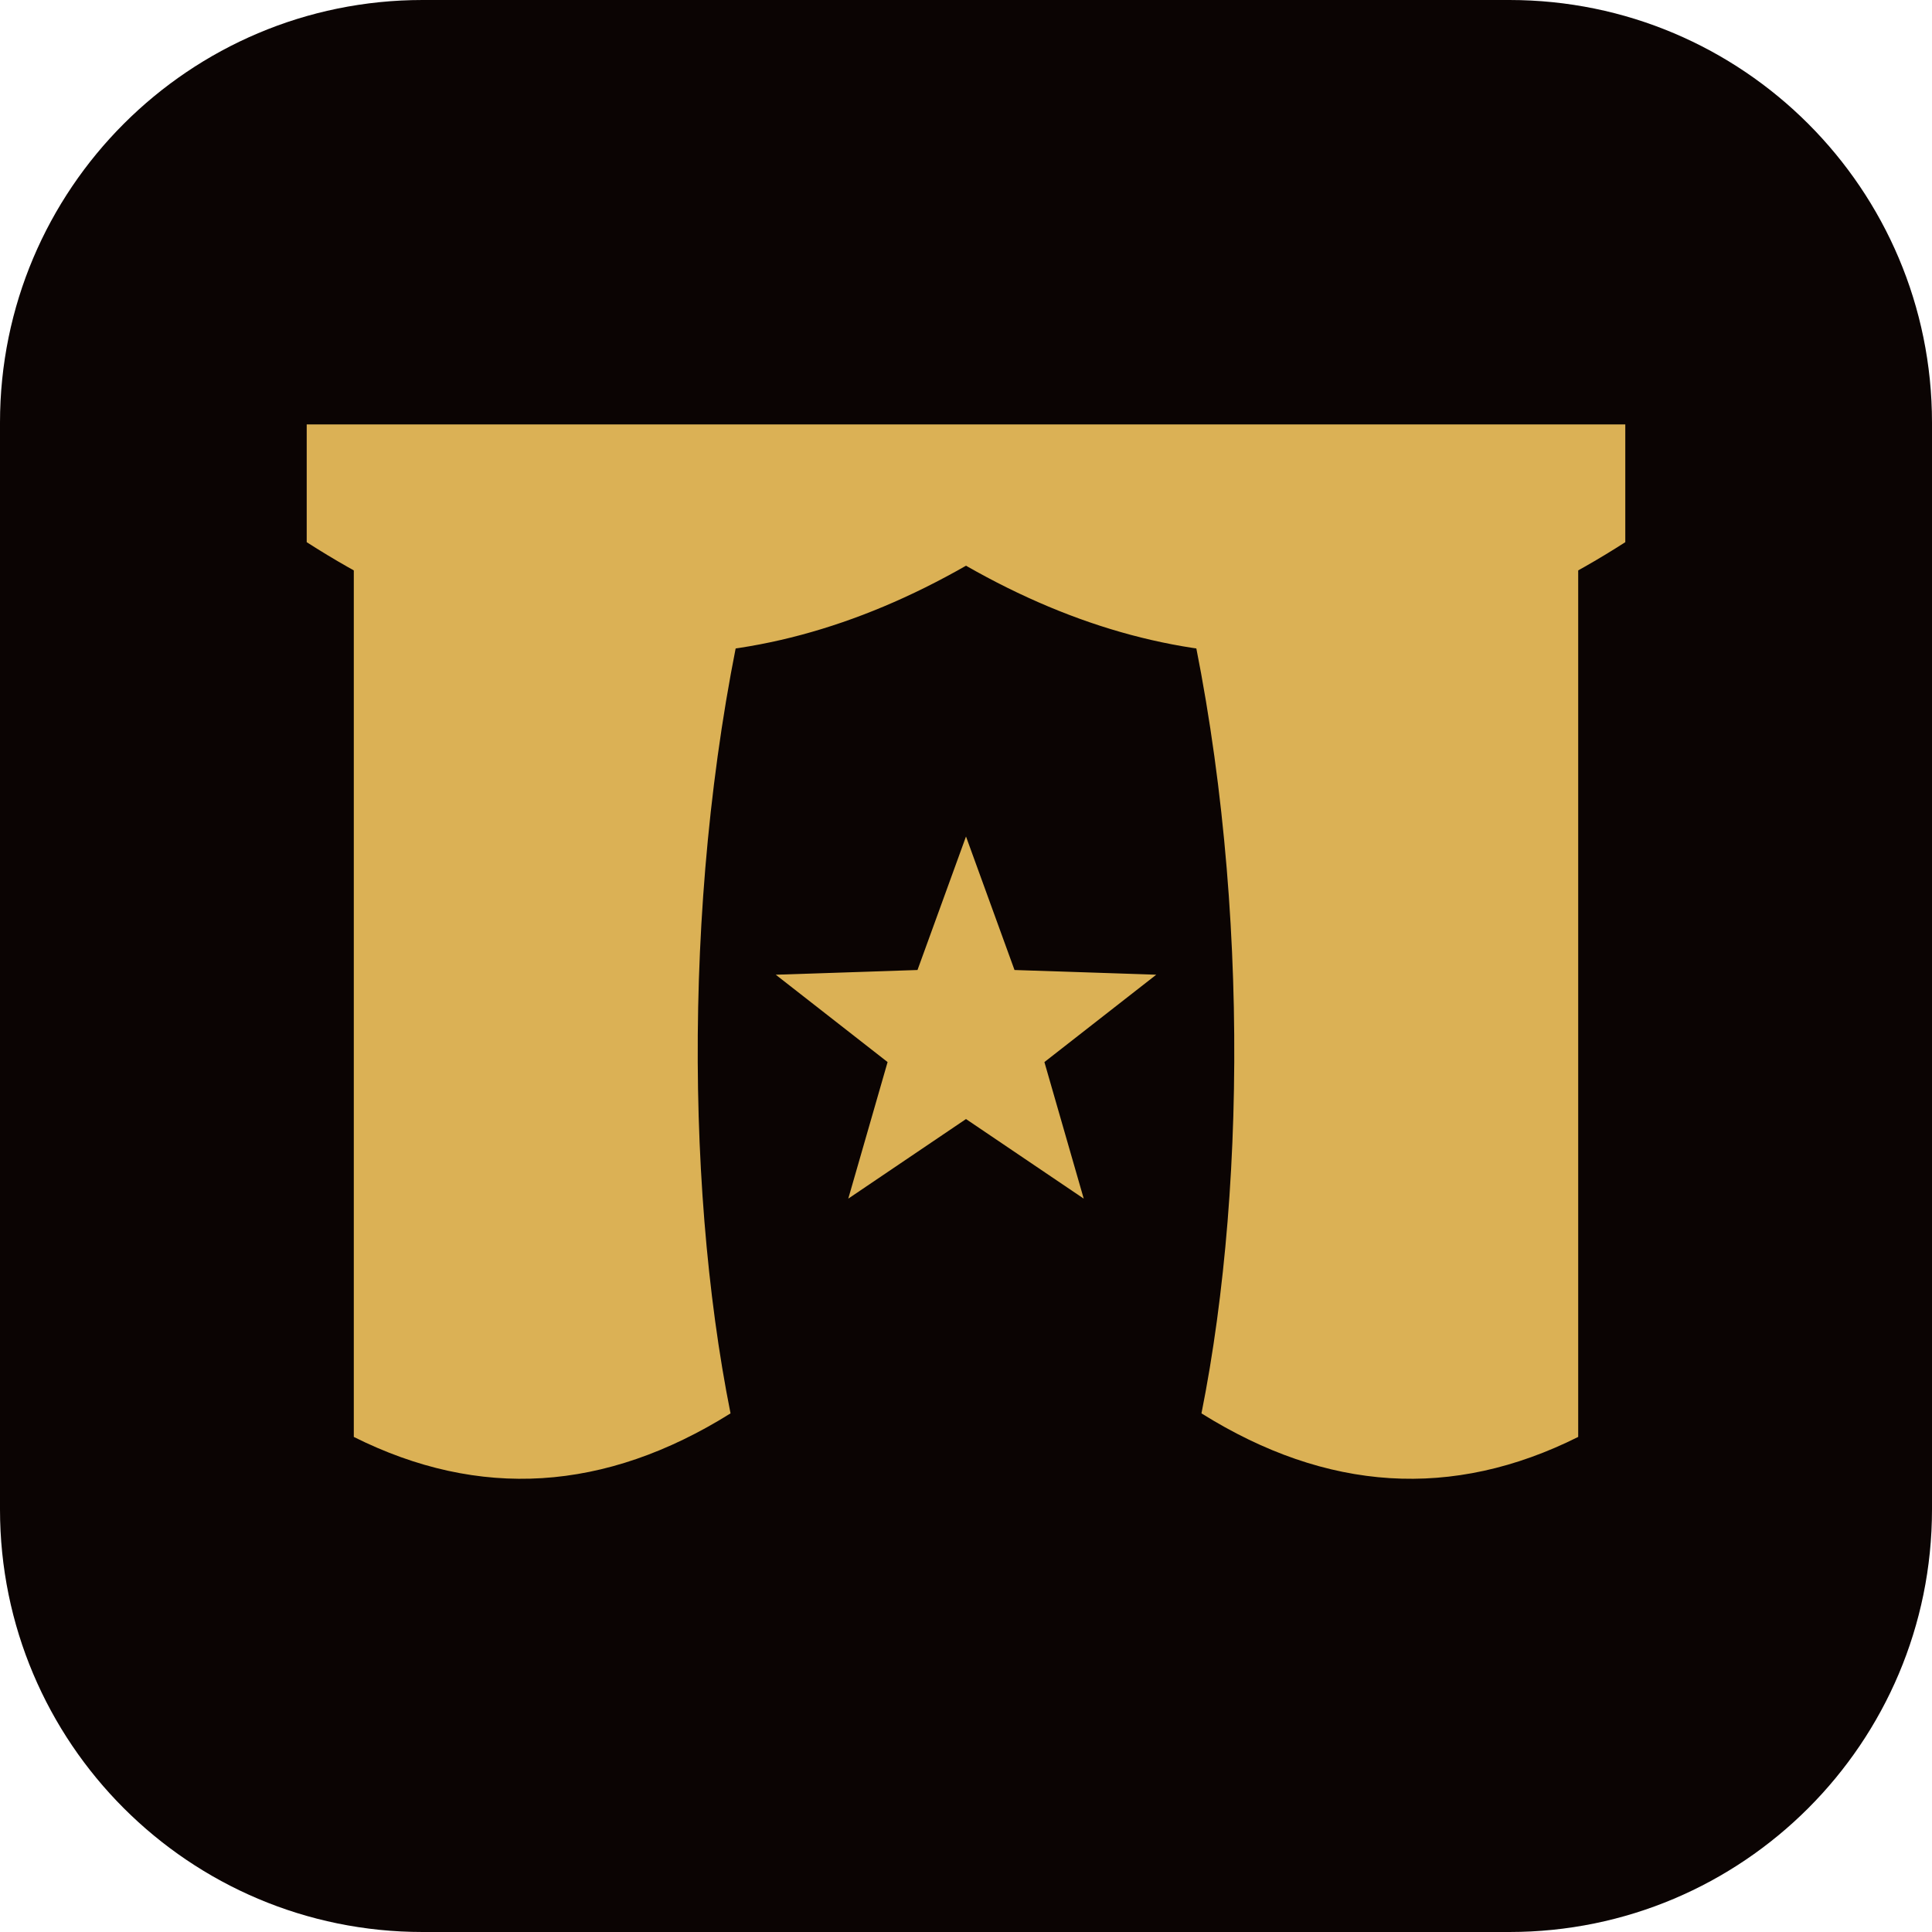
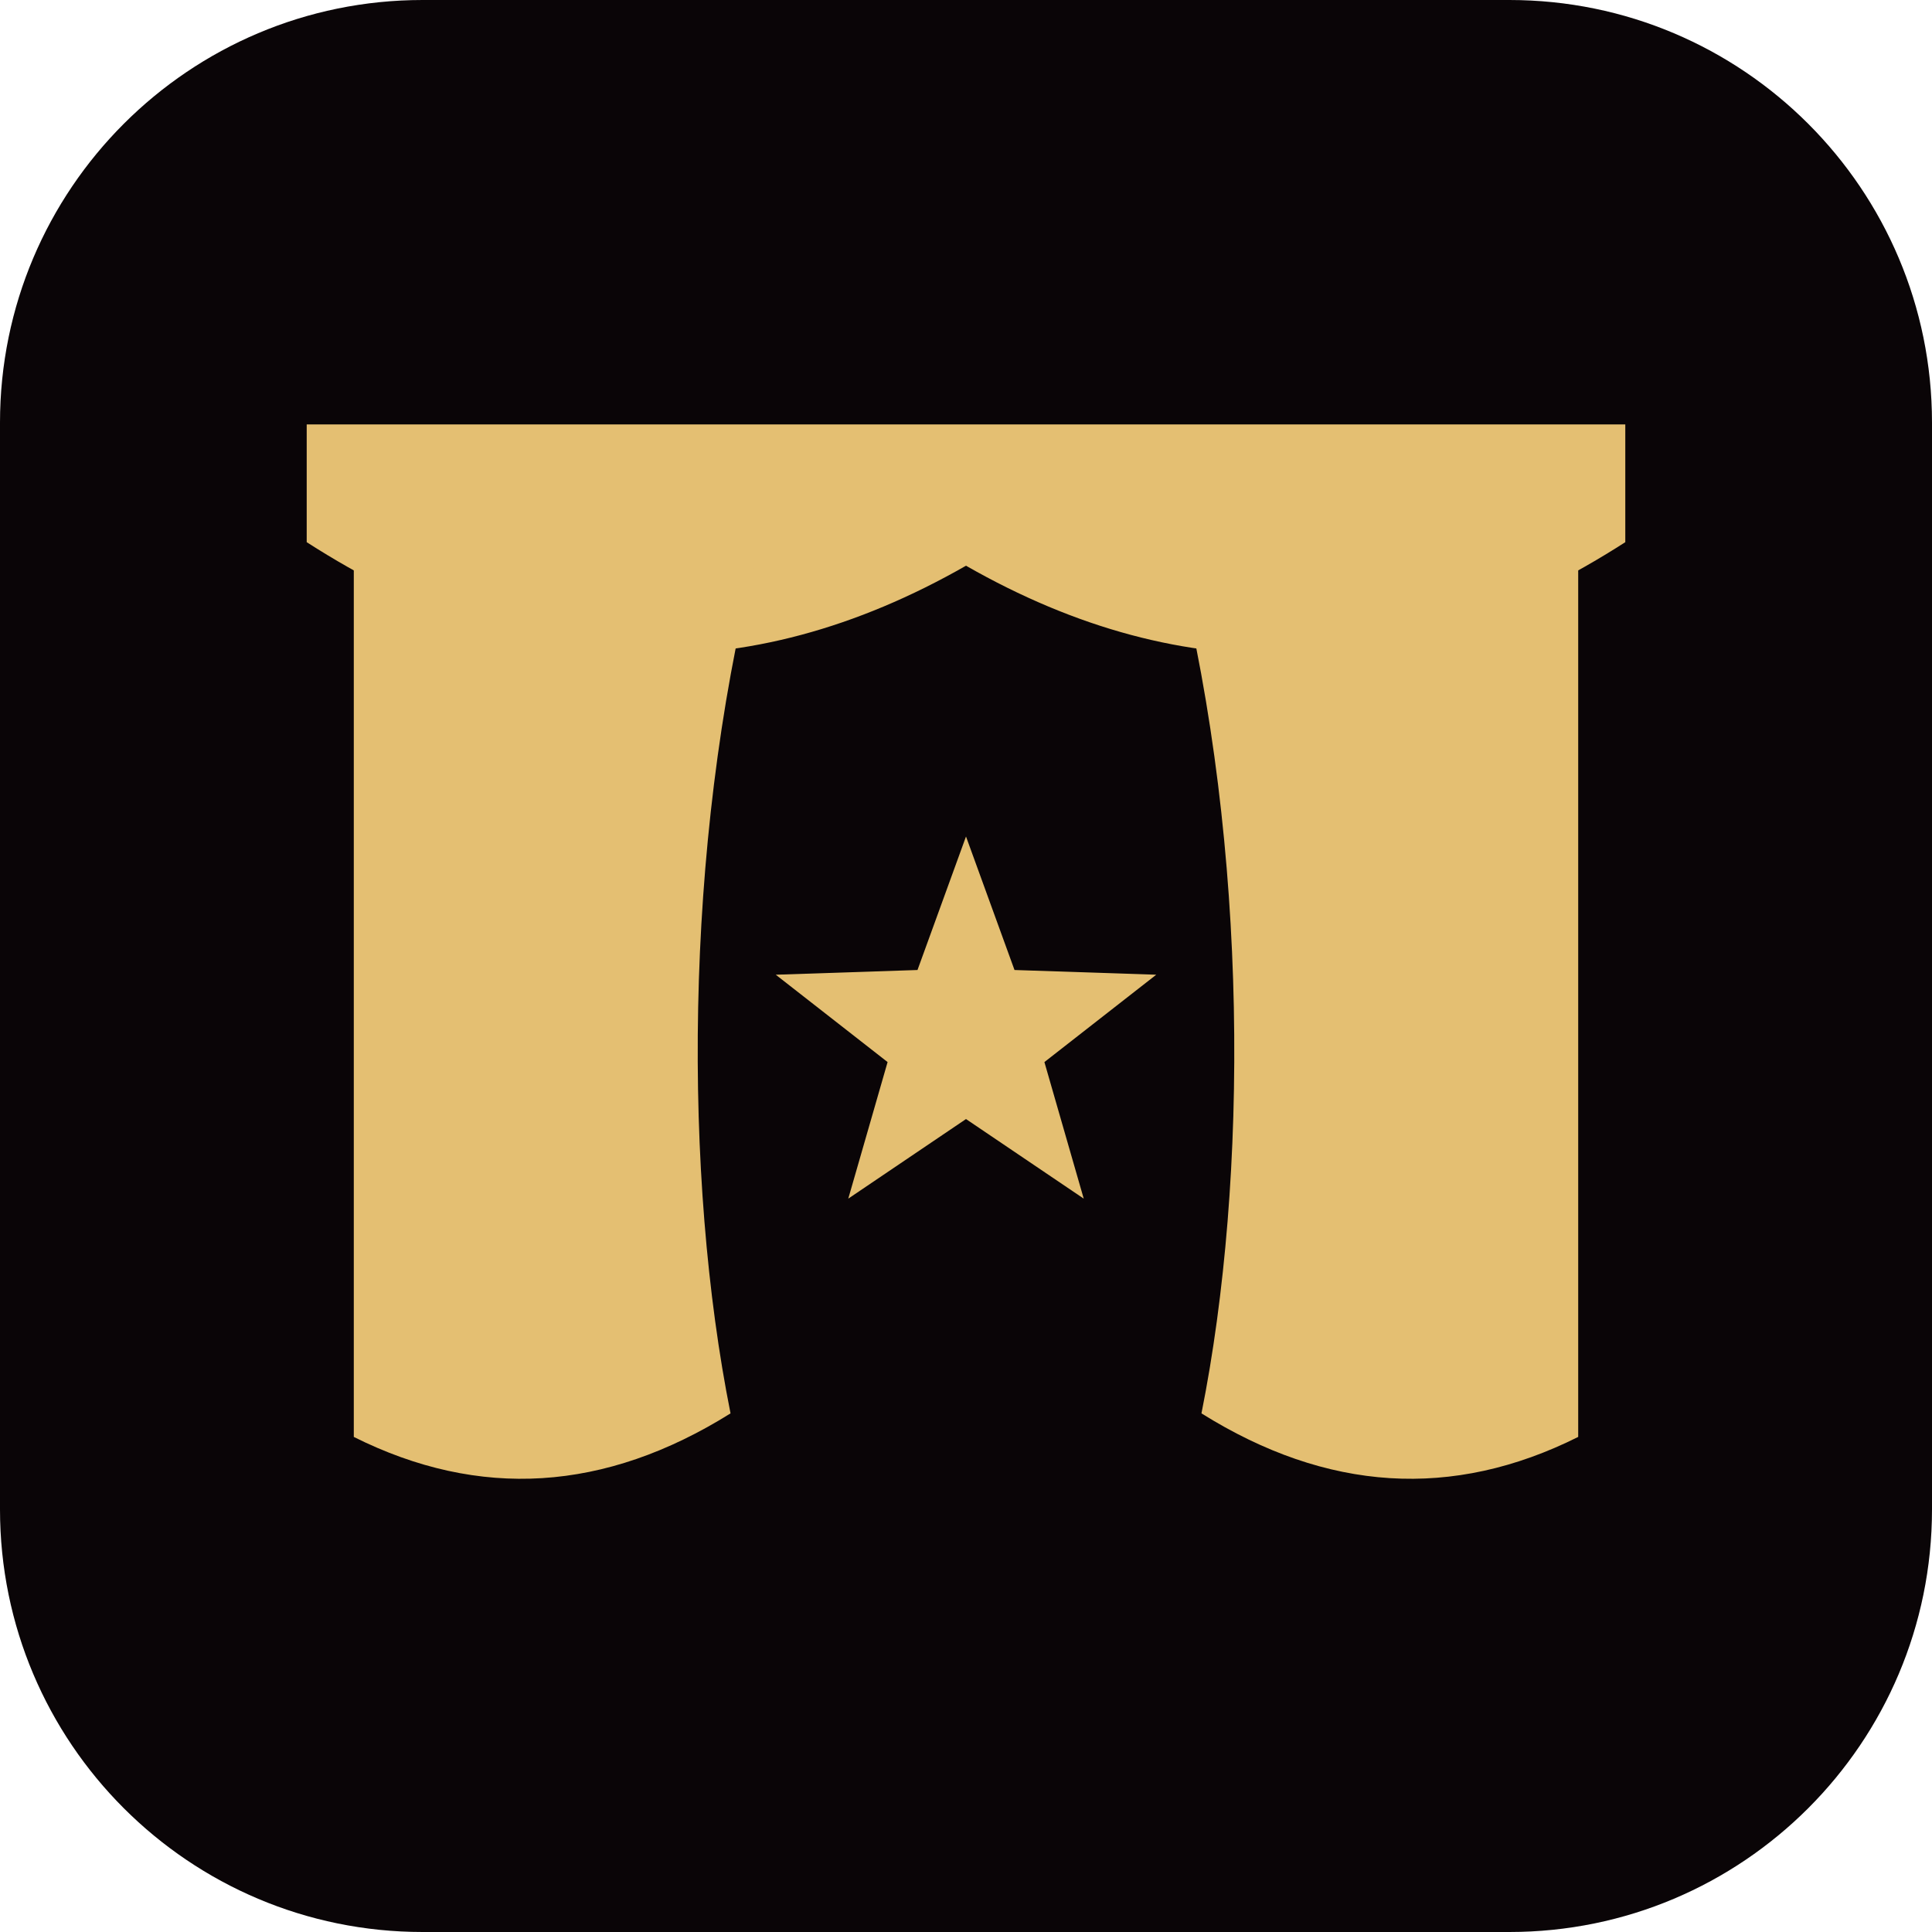
<svg xmlns="http://www.w3.org/2000/svg" viewBox="0 0 64 64" role="img" aria-label="Vastaps">
-   <rect width="64" height="64" rx="14" fill="#0b0403" />
-   <g transform="translate(32 32) scale(0.78) translate(-32 -32)" fill="#dbb155">
+   <rect width="64" height="64" rx="14" fill="#0a0507" />
+   <g transform="translate(32 32) scale(0.78) translate(-32 -32)" fill="#e4bf72">
    <path d="M4 9H60V14Q46 23 32 15Q18 23 4 14Z" />
    <path d="M6 15H23C20 27 20 41 22 51Q14 56 6 52Z" />
    <path d="M58 15H41C44 27 44 41 42 51Q50 56 58 52Z" />
    <path d="M32 26.5l2.06 5.67 6.02.2-4.75 3.71 1.67 5.8L32 38.5l-5 3.38 1.67-5.8-4.75-3.71 6.02-.2z" />
  </g>
</svg>
